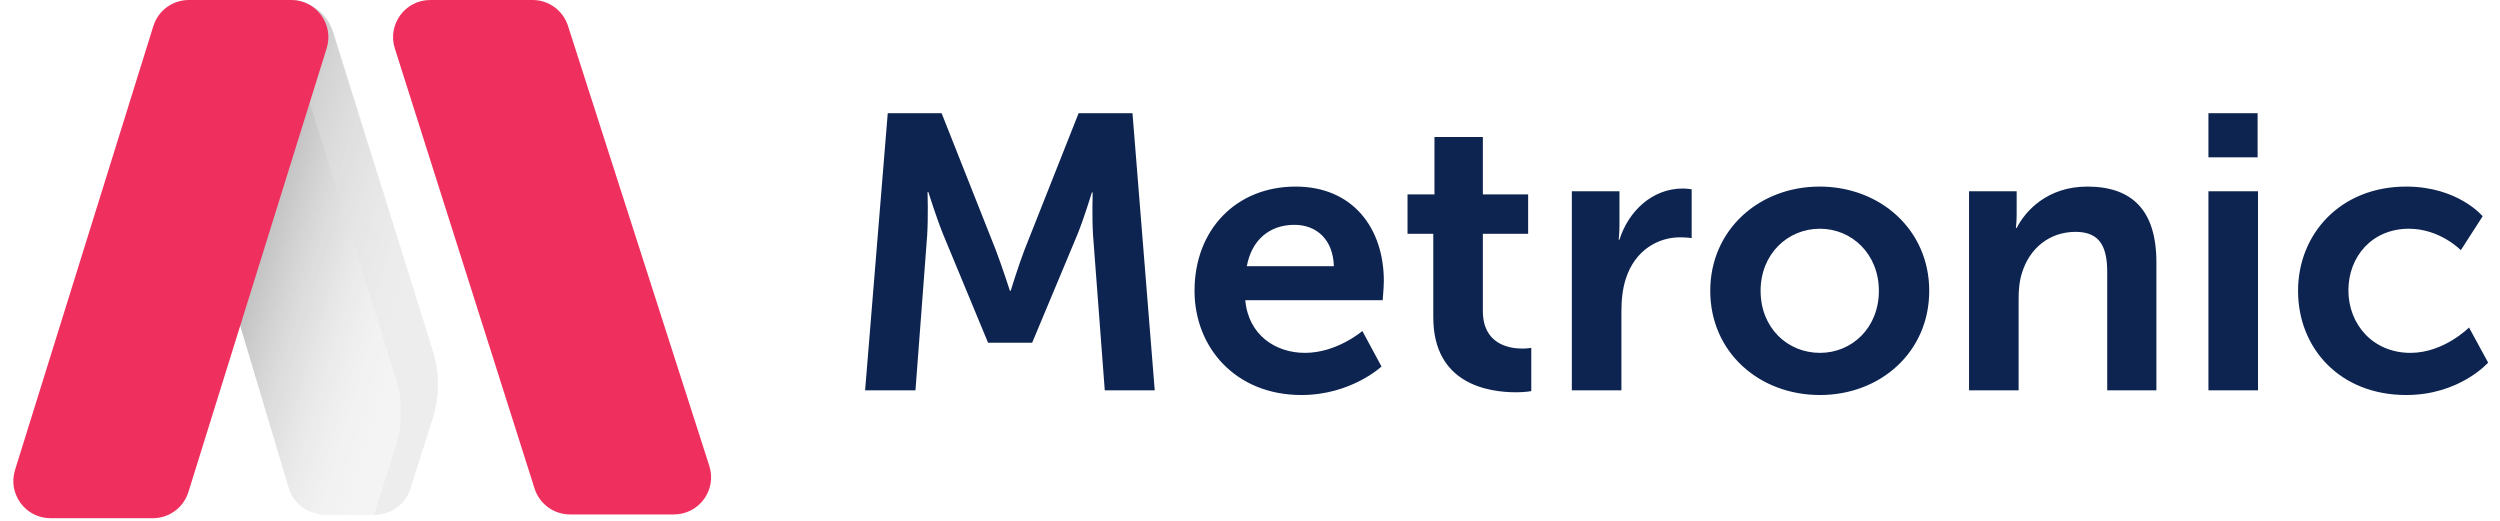
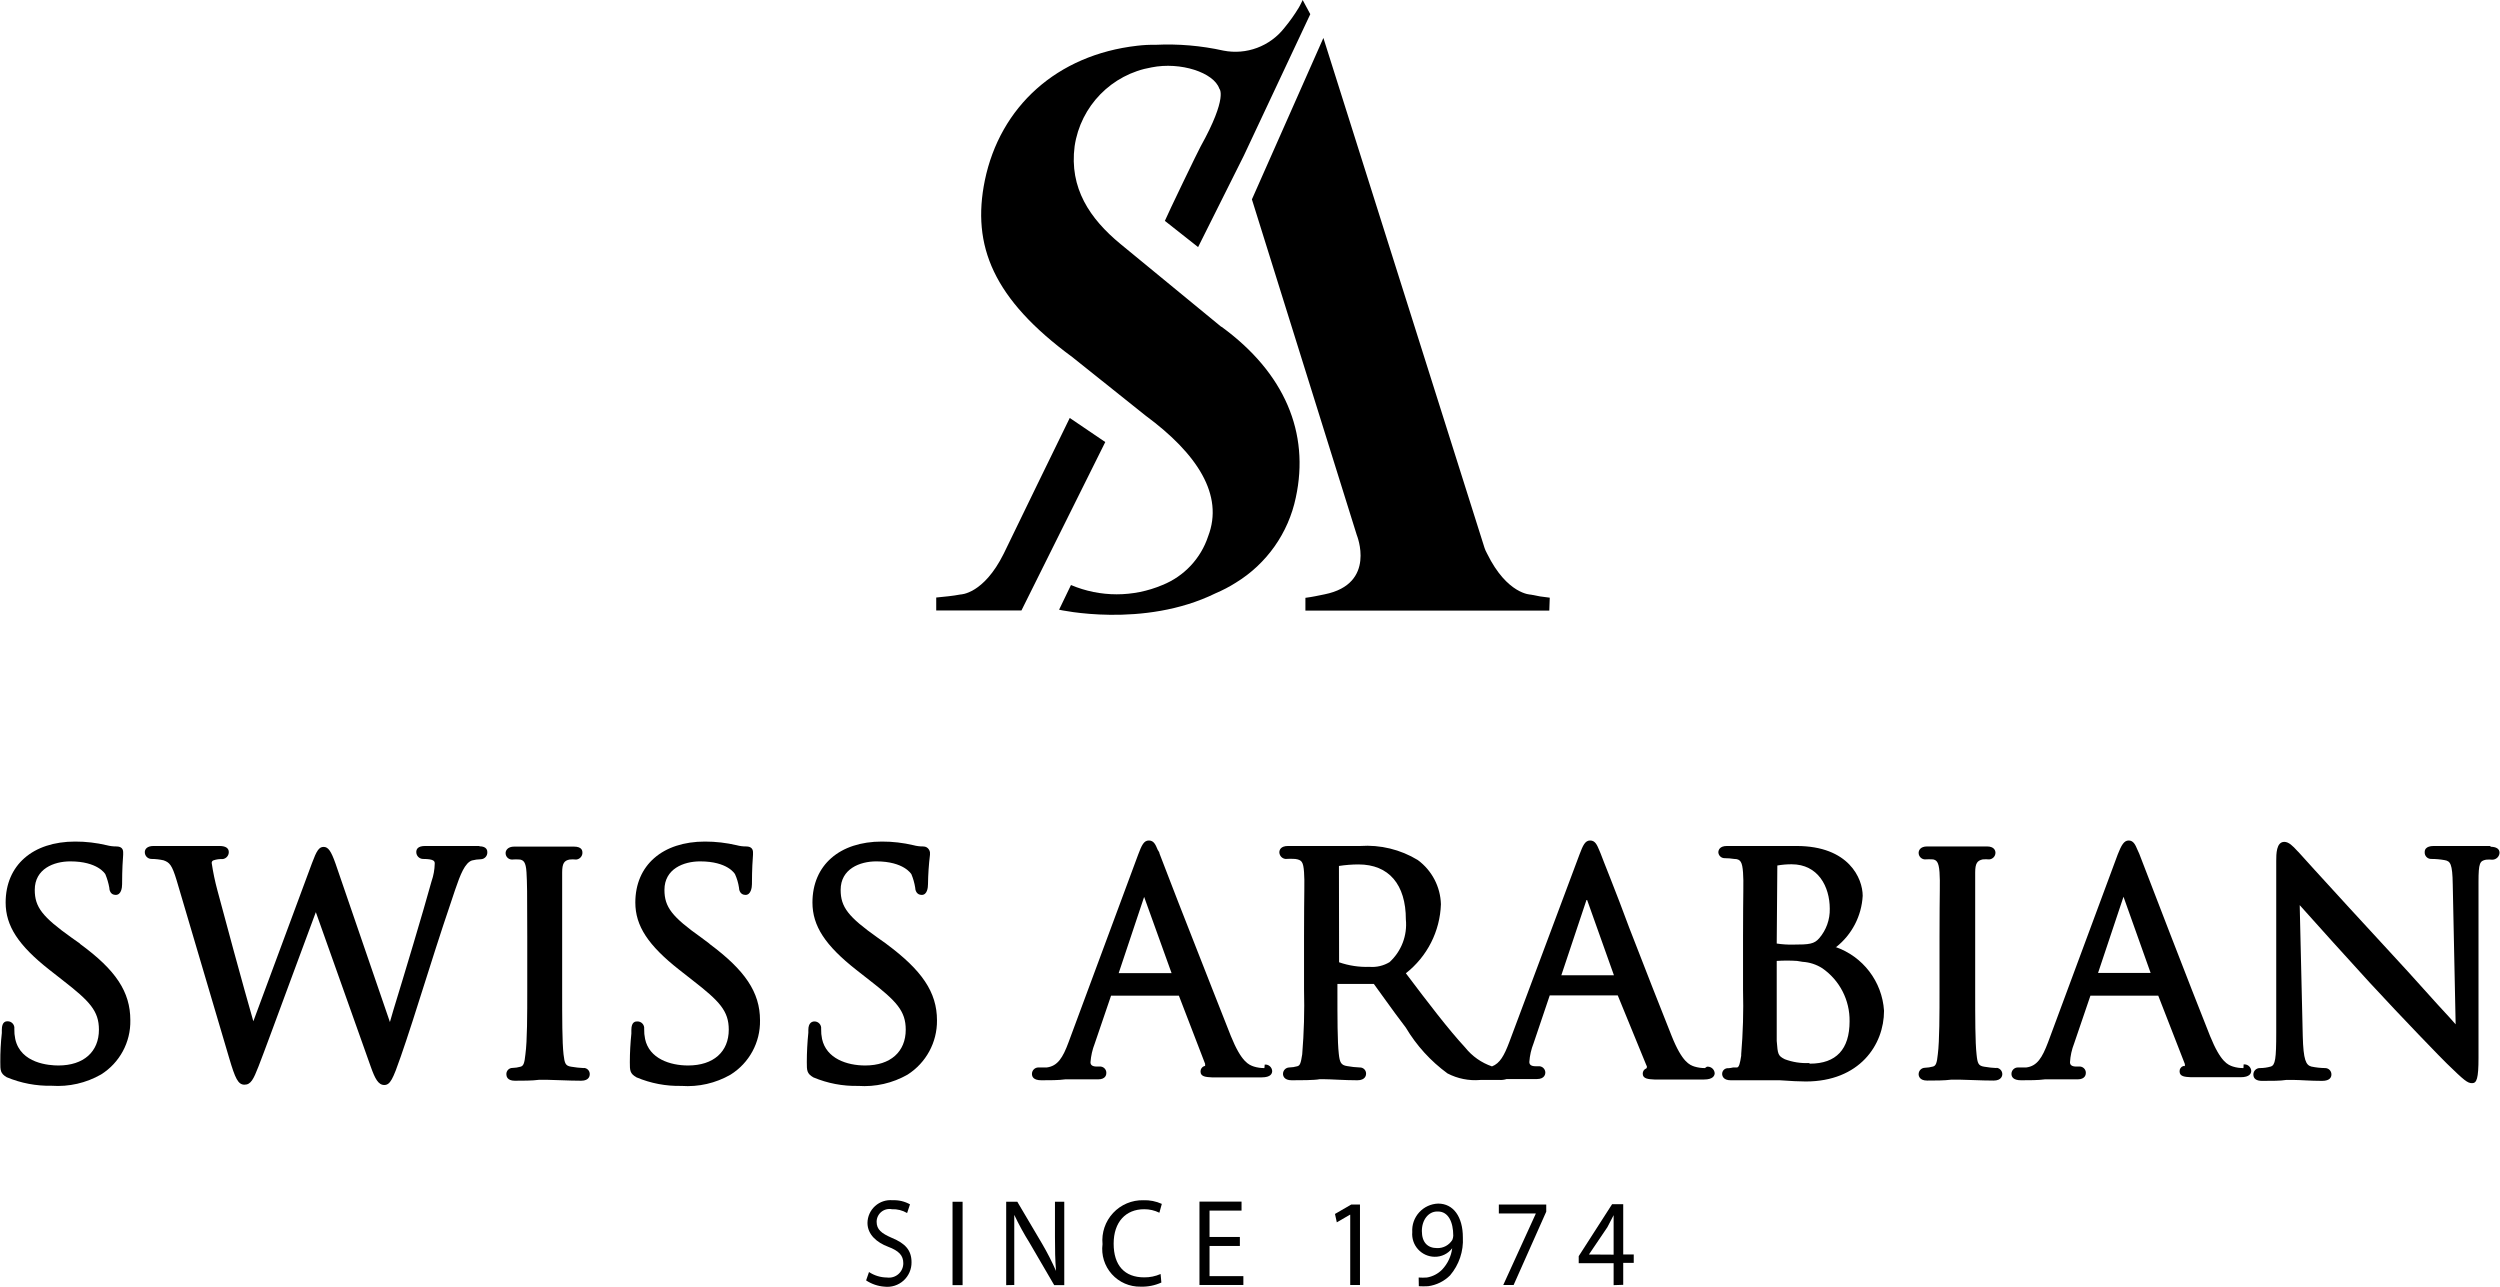
- <svg xmlns="http://www.w3.org/2000/svg" width="269" height="56" viewBox="0 0 269 56" fill="none">
-   <path d="M93.085 42H98.504L99.763 25.326C99.889 23.352 99.805 20.664 99.805 20.664H99.889C99.889 20.664 100.813 23.604 101.527 25.326L106.315 36.876H111.061L115.891 25.326C116.605 23.604 117.487 20.706 117.487 20.706H117.571C117.571 20.706 117.487 23.352 117.613 25.326L118.873 42H124.249L121.855 12.18H116.059L110.221 26.922C109.549 28.686 108.751 31.29 108.751 31.29H108.667C108.667 31.29 107.827 28.686 107.155 26.922L101.317 12.18H95.522L93.085 42ZM128.531 31.29C128.531 37.38 132.941 42.504 140.039 42.504C145.373 42.504 148.649 39.438 148.649 39.438L146.591 35.616C146.591 35.616 143.861 37.968 140.417 37.968C137.225 37.968 134.327 36.036 133.991 32.298H148.775C148.775 32.298 148.901 30.87 148.901 30.24C148.901 24.57 145.583 20.076 139.409 20.076C133.025 20.076 128.531 24.696 128.531 31.29ZM134.159 28.644C134.663 25.872 136.553 24.192 139.283 24.192C141.635 24.192 143.441 25.746 143.525 28.644H134.159ZM154.222 34.146C154.222 41.328 160.144 42.21 163.126 42.21C164.134 42.21 164.764 42.084 164.764 42.084V37.422C164.764 37.422 164.386 37.506 163.798 37.506C162.328 37.506 159.556 37.002 159.556 33.474V25.158H164.428V20.916H159.556V14.742H154.348V20.916H151.45V25.158H154.222V34.146ZM169.13 42H174.464V33.516C174.464 32.256 174.59 31.08 174.926 30.03C175.934 26.838 178.496 25.536 180.764 25.536C181.478 25.536 182.024 25.62 182.024 25.62V20.37C182.024 20.37 181.562 20.286 181.058 20.286C177.782 20.286 175.22 22.722 174.254 25.788H174.17C174.17 25.788 174.254 25.074 174.254 24.276V20.58H169.13V42ZM184.023 31.29C184.023 37.884 189.273 42.504 195.825 42.504C202.335 42.504 207.585 37.884 207.585 31.29C207.585 24.738 202.335 20.076 195.783 20.076C189.273 20.076 184.023 24.738 184.023 31.29ZM189.441 31.29C189.441 27.342 192.339 24.612 195.825 24.612C199.269 24.612 202.167 27.342 202.167 31.29C202.167 35.28 199.269 37.968 195.825 37.968C192.339 37.968 189.441 35.28 189.441 31.29ZM211.869 42H217.203V32.172C217.203 31.164 217.287 30.198 217.581 29.316C218.379 26.754 220.479 24.948 223.335 24.948C226.065 24.948 226.737 26.712 226.737 29.316V42H232.029V28.224C232.029 22.554 229.341 20.076 224.595 20.076C220.269 20.076 217.917 22.722 216.993 24.528H216.909C216.909 24.528 216.993 23.856 216.993 23.058V20.58H211.869V42ZM237.627 16.926H242.919V12.18H237.627V16.926ZM237.627 42H242.961V20.58H237.627V42ZM247.27 31.29C247.27 37.506 251.806 42.504 258.904 42.504C264.658 42.504 267.724 39.018 267.724 39.018L265.666 35.238C265.666 35.238 262.978 37.968 259.366 37.968C255.292 37.968 252.688 34.86 252.688 31.248C252.688 27.594 255.25 24.612 259.198 24.612C262.558 24.612 264.784 26.922 264.784 26.922L267.136 23.268C267.136 23.268 264.49 20.076 258.904 20.076C251.806 20.076 247.27 25.2 247.27 31.29Z" fill="#0D2451" />
-   <path d="M61.114 2.777L76.323 50.13C77.152 52.712 75.226 55.353 72.514 55.353H61.331C59.588 55.353 58.046 54.225 57.518 52.564L42.483 5.211C41.664 2.631 43.589 0 46.295 0H57.306C59.044 0 60.583 1.122 61.114 2.777Z" fill="#EF305E" />
-   <g filter="url(#filter0_i)">
-     <path d="M46.548 37.8L35.824 3.449C35.184 1.397 33.284 0 31.134 0C28.518 0 26.36 2.05 26.227 4.663L24.919 30.339C24.872 31.251 24.982 32.164 25.244 33.039L31.066 52.5C31.572 54.193 33.13 55.353 34.898 55.353H40.309C42.05 55.353 43.591 54.227 44.12 52.569L46.527 45.021C47.275 42.674 47.283 40.152 46.548 37.8Z" fill="#F4F4F4" />
-     <path d="M46.548 37.8L35.824 3.449C35.184 1.397 33.284 0 31.134 0C28.518 0 26.36 2.05 26.227 4.663L24.919 30.339C24.872 31.251 24.982 32.164 25.244 33.039L31.066 52.5C31.572 54.193 33.13 55.353 34.898 55.353H40.309C42.05 55.353 43.591 54.227 44.12 52.569L46.527 45.021C47.275 42.674 47.283 40.152 46.548 37.8Z" fill="url(#paint0_linear)" />
-   </g>
-   <path d="M20.317 0H31.332C34.029 0 35.953 2.615 35.151 5.19L20.27 52.947C19.749 54.619 18.201 55.758 16.451 55.758H5.436C2.739 55.758 0.815 53.143 1.617 50.568L16.498 2.81C17.019 1.139 18.566 0 20.317 0Z" fill="#EF305E" />
-   <defs>
-     <filter id="filter0_i" x="24.908" y="0" width="22.185" height="55.353" filterUnits="userSpaceOnUse" color-interpolation-filters="sRGB">
-       <feFlood flood-opacity="0" result="BackgroundImageFix" />
-       <feBlend mode="normal" in="SourceGraphic" in2="BackgroundImageFix" result="shape" />
-       <feColorMatrix in="SourceAlpha" type="matrix" values="0 0 0 0 0 0 0 0 0 0 0 0 0 0 0 0 0 0 127 0" result="hardAlpha" />
-       <feOffset dx="-4" dy="3" />
-       <feComposite in2="hardAlpha" operator="arithmetic" k2="-1" k3="1" />
-       <feColorMatrix type="matrix" values="0 0 0 0 0.904 0 0 0 0 0.893 0 0 0 0 0.893 0 0 0 0.4 0" />
-       <feBlend mode="normal" in2="shape" result="effect1_innerShadow" />
-     </filter>
-     <linearGradient id="paint0_linear" x1="29" y1="24.5" x2="49" y2="30.5" gradientUnits="userSpaceOnUse">
-       <stop stop-opacity="0.2" />
-       <stop offset="0.911" stop-color="white" stop-opacity="0" />
-     </linearGradient>
-   </defs>
+ <svg xmlns="http://www.w3.org/2000/svg" id="Layer_1" data-name="Layer 1" viewBox="0 0 164.01 84.4">
+   <path d="M41.44,59.5c-.41,0-.93,0-1.26,0l-.31,0-.31,0c-.36,0-1,0-1.68,0-.49,0-.58.22-.58.4a.45.45,0,0,0,.43.45c.78,0,.78.17.78.31a3.75,3.75,0,0,1-.21,1.16c-.55,2-1.77,6.06-2.51,8.47l-.22.76L32,60.65c-.29-.82-.48-1.09-.78-1.09s-.46.25-.76,1.06L26.61,71c-.58-2-2.09-7.55-2.36-8.6a15.74,15.74,0,0,1-.37-1.77.17.17,0,0,1,.12-.19,1.61,1.61,0,0,1,.59-.08A.46.46,0,0,0,25,59.9c0-.26-.21-.4-.61-.4-.69,0-1.33,0-1.71,0l-.33,0-.39,0c-.45,0-1.19,0-1.9,0-.42,0-.57.21-.57.4a.44.44,0,0,0,.43.45,3.7,3.7,0,0,1,.8.09c.39.14.55.29.86,1.32l3.45,11.67c.39,1.32.58,1.73,1,1.73s.59-.36.92-1.2,1.27-3.4,2.14-5.75c.63-1.7,1.24-3.36,1.62-4.37L34.32,74c.27.76.49,1.18.88,1.18s.57-.39,1.08-1.86c.4-1.13,1.11-3.35,1.79-5.51s1.36-4.22,1.78-5.44c.34-1,.64-1.76,1.1-1.92a2.52,2.52,0,0,1,.58-.08.44.44,0,0,0,.43-.47c0-.06,0-.38-.52-.38" transform="translate(-9.99 -4)" />
+   <path d="M48.3,74.07a6.55,6.55,0,0,1-.84-.09c-.37-.06-.43-.2-.5-.81-.09-.81-.09-2.39-.09-4.23V65.46c0-3.06,0-3.61,0-4.22s.14-.78.48-.85a1.92,1.92,0,0,1,.44,0,.45.45,0,0,0,.41-.43c0-.12,0-.42-.57-.42s-1.2,0-1.63,0h-.64c-.43,0-1.18,0-1.63,0s-.57.27-.57.42a.42.42,0,0,0,.41.43,3,3,0,0,1,.54,0c.21.05.38.14.42.84s.05,1.17.05,4.22v3.48c0,1.6,0,3.36-.12,4.23-.06.6-.13.77-.32.82a2.13,2.13,0,0,1-.52.08.4.4,0,0,0-.41.42c0,.12.05.42.55.42s1.16,0,1.59-.06h.56c.41,0,1.37.06,2.21.06.54,0,.56-.35.56-.42a.4.4,0,0,0-.4-.42" transform="translate(-9.99 -4)" />
+   <path d="M56.52,65.9,56,65.51c-1.92-1.36-2.42-2-2.42-3.13,0-1.38,1.26-1.87,2.34-1.87,1.81,0,2.27.81,2.29.84a3.31,3.31,0,0,1,.26.88c0,.16.08.48.43.48s.42-.48.42-.7c0-1,.05-1.67.07-1.93a1.18,1.18,0,0,0,0-.16c0-.18-.08-.39-.45-.39a2.28,2.28,0,0,1-.62-.08,9.14,9.14,0,0,0-2.08-.24c-2.78,0-4.57,1.55-4.57,4,0,1.53.84,2.81,2.89,4.42l.88.69c1.75,1.36,2.36,2,2.36,3.23,0,1.45-1,2.35-2.67,2.35-1.18,0-2.55-.45-2.82-1.74a2.86,2.86,0,0,1-.06-.66.44.44,0,0,0-.44-.49c-.12,0-.4,0-.4.56l0,.24a18.6,18.6,0,0,0-.1,1.87c0,.55,0,.75.44,1a7.17,7.17,0,0,0,2.94.56,5.67,5.67,0,0,0,3.23-.74,4.11,4.11,0,0,0,1.93-3.56c0-1.86-1-3.29-3.29-5" transform="translate(-9.99 -4)" />
+   <path d="M68.11,65.9l-.55-.39c-1.92-1.36-2.42-2-2.42-3.13,0-1.38,1.26-1.87,2.34-1.87,1.81,0,2.29.83,2.3.84a3.85,3.85,0,0,1,.25.88c0,.14.07.48.43.48s.41-.48.41-.7A18,18,0,0,1,71,60.08c0-.08,0-.13,0-.16s-.07-.39-.45-.39a2.34,2.34,0,0,1-.63-.08,8.9,8.9,0,0,0-2.07-.24c-2.78,0-4.56,1.55-4.56,4,0,1.53.83,2.81,2.88,4.42l.88.69c1.75,1.36,2.36,2,2.36,3.23,0,1.45-1,2.35-2.66,2.35-1.19,0-2.55-.45-2.83-1.74a2.86,2.86,0,0,1-.06-.66.44.44,0,0,0-.43-.49c-.15,0-.41.07-.41.56v.18a19.29,19.29,0,0,0-.1,1.93c0,.55,0,.75.43,1a7.17,7.17,0,0,0,2.94.56,5.73,5.73,0,0,0,3.24-.74,4.17,4.17,0,0,0,1.93-3.56c0-1.86-1-3.29-3.3-5" transform="translate(-9.99 -4)" />
+   <path d="M15.23,65.9l-.55-.39c-1.91-1.36-2.41-2-2.41-3.13,0-1.38,1.25-1.87,2.33-1.87,1.8,0,2.28.81,2.3.84a4.26,4.26,0,0,1,.26.88c0,.14.06.48.42.48s.42-.46.42-.7c0-1,.05-1.66.07-1.93a1.18,1.18,0,0,0,0-.16c0-.18-.07-.39-.45-.39a2.38,2.38,0,0,1-.63-.08,8.9,8.9,0,0,0-2.07-.24c-2.78,0-4.56,1.55-4.56,4,0,1.53.83,2.81,2.88,4.42l.88.69c1.75,1.36,2.36,2,2.36,3.23,0,1.45-1,2.35-2.66,2.35-.58,0-2.48-.12-2.83-1.74a2.86,2.86,0,0,1-.06-.66A.44.44,0,0,0,10.5,71c-.11,0-.39,0-.39.56l0,.21a16.46,16.46,0,0,0-.1,1.9c0,.55,0,.75.42,1a7.26,7.26,0,0,0,2.95.56,5.73,5.73,0,0,0,3.24-.74,4.1,4.1,0,0,0,1.92-3.56c0-1.86-.95-3.29-3.29-5" transform="translate(-9.99 -4)" />
+   <path d="M121.84,74.07a2.3,2.3,0,0,1-.69-.1c-.3-.1-.8-.27-1.49-2-.63-1.56-1.77-4.49-2.78-7.09C116,62.49,115.15,60.42,115,60l-.1-.24c-.14-.33-.26-.62-.59-.62s-.47.31-.7.92L109,72.38c-.33.87-.61,1.38-1.13,1.58a3.84,3.84,0,0,1-1.76-1.24c-1.09-1.18-2.39-2.88-3.89-4.87l0,0a6,6,0,0,0,2.3-4.53A3.73,3.73,0,0,0,103,60.42a6.43,6.43,0,0,0-3.78-.92l-1.77,0-.66,0h-.3c-.46,0-1.34,0-2,0-.49,0-.57.27-.57.42a.45.45,0,0,0,.41.43,4.35,4.35,0,0,1,.63,0c.44.06.53.2.58.86s0,1.16,0,4.21v3.48a40,40,0,0,1-.12,4.27c-.09.58-.14.73-.32.78a2.13,2.13,0,0,1-.53.08.42.42,0,0,0-.41.42c0,.12.06.42.57.42s1.51,0,1.83-.07h.29c.42,0,1.36.07,2.19.07.54,0,.57-.35.57-.42a.4.4,0,0,0-.42-.42,5.8,5.8,0,0,1-.82-.09c-.41-.06-.49-.25-.55-.81-.09-.8-.09-2.31-.09-4.21v-.37l2.39,0s0,0,0,0l.78,1.08c.4.55.87,1.21,1.32,1.79a10.15,10.15,0,0,0,2.73,3,3.93,3.93,0,0,0,2.15.43h1.27a1.3,1.3,0,0,0,.46-.06h.24l.58,0c.4,0,.9,0,1.17,0,.52,0,.55-.35.55-.42a.42.42,0,0,0-.46-.42h-.18c-.27,0-.41-.09-.41-.28a4.11,4.11,0,0,1,.28-1.23l1.06-3.14h4.46L118,73.89a.16.16,0,0,1,0,.2l0,0a.36.36,0,0,0-.24.35c0,.34.38.36.77.38l.16,0c.88,0,2,0,3.09,0,.6,0,.7-.26.7-.42a.46.46,0,0,0-.51-.42m-6.1-6h-3.45l1.67-5ZM97.83,60.81a8.69,8.69,0,0,1,1.28-.1c2,0,3.11,1.32,3.11,3.61a3.35,3.35,0,0,1-1.07,2.8,2.2,2.2,0,0,1-1.31.31,5.5,5.5,0,0,1-2-.3Z" transform="translate(-9.99 -4)" />
+   <path d="M130.45,66.13a4.6,4.6,0,0,0,1.74-3.36c0-1.13-.9-3.27-4.34-3.27-.54,0-1.07,0-1.51,0l-.78,0h-.28c-.45,0-1.32,0-2,0-.5,0-.56.3-.56.42a.41.41,0,0,0,.41.38,4.13,4.13,0,0,1,.63.05c.43,0,.53.22.58.89s0,1.16,0,4.22v3.48a38.42,38.42,0,0,1-.12,4.22v.1c-.08.51-.14.75-.27.77l-.26,0a2,2,0,0,1-.31.05.37.37,0,0,0-.41.37c0,.12.06.42.56.42.31,0,.77,0,1.18,0s.59,0,.73,0h.42c.24,0,.56,0,.89,0,.65.05,1.36.08,1.7.08,3.53,0,5.14-2.4,5.14-4.64a4.75,4.75,0,0,0-3.2-4.19m-1.72,7.62a4,4,0,0,1-1.59-.25c-.45-.23-.46-.32-.53-1.2v-.08c0-.28,0-2.72,0-4.17v-1a10.14,10.14,0,0,1,1.33,0l.37.06a2.71,2.71,0,0,1,1.29.42A4.16,4.16,0,0,1,131.33,71c0,1.84-.88,2.78-2.6,2.78m-2.14-13h0a5.42,5.42,0,0,1,.94-.08c1.73,0,2.5,1.46,2.5,2.92a2.86,2.86,0,0,1-.69,1.93c-.33.38-.64.42-1.72.42a6.21,6.21,0,0,1-1.07-.07Z" transform="translate(-9.99 -4)" />
+   <path d="M141,74.07a6.37,6.37,0,0,1-.84-.09c-.38-.06-.44-.21-.5-.81-.09-.81-.09-2.39-.09-4.23V65.46c0-3.06,0-3.61,0-4.22s.14-.78.49-.86a2.44,2.44,0,0,1,.43,0,.44.44,0,0,0,.41-.43c0-.15-.08-.42-.56-.42s-1.21,0-1.65,0h-.63c-.44,0-1.18,0-1.64,0s-.56.27-.56.42a.43.43,0,0,0,.4.43,4.13,4.13,0,0,1,.55,0c.21.05.37.14.42.84s0,1.17,0,4.22v3.48c0,1.6,0,3.37-.11,4.23-.06.6-.13.77-.32.82a2.27,2.27,0,0,1-.53.08.42.42,0,0,0-.41.42c0,.12.06.42.56.42s1.15,0,1.58-.06h.56c.41,0,1.38.06,2.22.06.54,0,.57-.35.57-.42a.42.42,0,0,0-.41-.42" transform="translate(-9.99 -4)" />
+   <path d="M157.17,74.07a2.19,2.19,0,0,1-.69-.1c-.32-.11-.8-.27-1.5-2-.6-1.5-1.68-4.27-2.65-6.78s-1.84-4.76-2-5.19l-.11-.24c-.14-.34-.27-.62-.58-.62s-.48.31-.72.92l-4.57,12.32c-.38,1-.71,1.56-1.43,1.65l-.55,0a.42.42,0,0,0-.42.42c0,.19.11.42.63.42s1.14,0,1.56-.06h.4l.58,0c.41,0,.89,0,1.17,0,.5,0,.54-.32.54-.42a.41.41,0,0,0-.45-.42h-.18c-.27,0-.41-.09-.41-.28a4,4,0,0,1,.27-1.23l1.07-3.14h4.45l1.74,4.47a.27.27,0,0,1,0,.15s-.05,0-.05,0l-.06,0a.35.35,0,0,0-.23.35c0,.34.35.36.75.38l.17,0c.87,0,2,0,3.08,0,.61,0,.7-.26.7-.42a.45.45,0,0,0-.5-.42m-6.1-6h-3.45l1.67-5Z" transform="translate(-9.99 -4)" />
+   <path d="M92.94,74.07a2.26,2.26,0,0,1-.69-.1c-.32-.11-.81-.27-1.51-2C90.12,70.43,89,67.53,88,65s-1.76-4.55-1.94-5c0-.09-.08-.17-.12-.25-.14-.33-.25-.61-.58-.61s-.47.31-.7.92L80.09,72.38c-.37,1-.71,1.56-1.43,1.65l-.54,0a.42.42,0,0,0-.43.42c0,.19.1.42.62.42s1.15,0,1.56-.06h.42l.57,0c.4,0,.89,0,1.17,0,.51,0,.54-.32.54-.42a.41.41,0,0,0-.45-.42h-.18c-.27,0-.41-.09-.41-.28a4.24,4.24,0,0,1,.28-1.23l1.07-3.14h4.45l1.72,4.47c0,.07,0,.12,0,.15a.07.07,0,0,1,0,0l-.06,0a.37.37,0,0,0-.24.36c0,.34.36.36.75.38l.17,0c.88,0,2,0,3.09,0,.61,0,.69-.26.69-.42a.45.45,0,0,0-.49-.42m-6.11-6H83.38l1.67-5Z" transform="translate(-9.99 -4)" />
+   <path d="M173.39,59.5c-.53,0-1,0-1.3,0l-.36,0-.42,0c-.41,0-1,0-1.61,0-.16,0-.64,0-.64.4a.42.42,0,0,0,.41.45,5,5,0,0,1,.91.08c.36.07.5.23.52,1.59l.19,9.18-.41-.46c-.94-1-2.37-2.64-3.74-4.11-2-2.17-3.95-4.29-5.1-5.56l-1.05-1.16-.08-.08c-.31-.34-.57-.6-.86-.6-.53,0-.53.81-.53,1.25V71.76c0,1.69-.06,2.12-.36,2.21a2.57,2.57,0,0,1-.72.1.42.42,0,0,0-.42.42c0,.28.2.42.57.42.63,0,1.22,0,1.57-.06h.58c.35,0,1,.06,1.79.06.53,0,.61-.26.61-.42a.41.41,0,0,0-.41-.42,4.72,4.72,0,0,1-.91-.1c-.35-.1-.52-.42-.56-2l-.2-8.59c1.06,1.2,3.24,3.6,4.57,5.06,2.08,2.26,4.89,5.16,5.09,5.34,1.15,1.12,1.35,1.28,1.65,1.28s.42-.29.42-1.67l0-11.54c0-1.24.09-1.37.49-1.45a1.91,1.91,0,0,1,.41,0,.48.48,0,0,0,.48-.45c0-.26-.21-.4-.61-.4" transform="translate(-9.99 -4)" />
+   <path d="M67,87.45a2.17,2.17,0,0,0,1.18.36.94.94,0,0,0,1.07-.94c0-.5-.28-.81-1-1.08s-1.35-.79-1.35-1.56a1.51,1.51,0,0,1,1.65-1.49,2.14,2.14,0,0,1,1.14.27l-.19.57a1.81,1.81,0,0,0-1-.25.84.84,0,0,0-1,.82c0,.51.31.76,1,1.06.87.36,1.29.8,1.29,1.6a1.59,1.59,0,0,1-1.78,1.6A2.51,2.51,0,0,1,66.81,88Z" transform="translate(-9.99 -4)" />
+   <rect x="62.49" y="78.84" width="0.66" height="5.47" />
+   <path d="M76,88.31V82.84h.73l1.63,2.76a17.75,17.75,0,0,1,.91,1.78h0c-.06-.73-.07-1.4-.07-2.24V82.84h.61v5.47h-.66l-1.62-2.78a17.82,17.82,0,0,1-1-1.83h0c0,.69,0,1.35,0,2.26v2.34Z" transform="translate(-9.99 -4)" />
+   <path d="M86.18,88.14a3.07,3.07,0,0,1-1.36.27,2.47,2.47,0,0,1-2.5-2.79A2.63,2.63,0,0,1,85,82.74a2.69,2.69,0,0,1,1.21.24l-.16.58a2.21,2.21,0,0,0-1-.23c-1.2,0-2,.83-2,2.26s.72,2.21,2,2.21a2.59,2.59,0,0,0,1.08-.22Z" transform="translate(-9.99 -4)" />
+   <polygon points="81.34 81.74 79.35 81.74 79.35 83.72 81.57 83.72 81.57 84.3 78.69 84.3 78.69 78.83 81.45 78.83 81.45 79.42 79.35 79.42 79.35 81.15 81.34 81.15 81.34 81.74" />
+   <polygon points="88.58 79.69 88.56 79.69 87.7 80.19 87.58 79.64 88.65 79.02 89.22 79.02 89.22 84.3 88.58 84.3 88.58 79.69" />
+   <path d="M103.06,87.81a3.64,3.64,0,0,0,.54,0,1.82,1.82,0,0,0,1-.52,2.49,2.49,0,0,0,.66-1.4h0a1.41,1.41,0,0,1-1.16.56,1.49,1.49,0,0,1-1.46-1.62,1.76,1.76,0,0,1,1.7-1.87c1,0,1.62.87,1.62,2.22a3.54,3.54,0,0,1-.84,2.49,2.5,2.5,0,0,1-1.44.71,5.47,5.47,0,0,1-.61,0Zm1.21-4.33c-.56,0-1,.54-1,1.28s.37,1.12,1,1.12a1.13,1.13,0,0,0,1-.54.83.83,0,0,0,.06-.27c0-.91-.33-1.59-1-1.59Z" transform="translate(-9.99 -4)" />
+   <polygon points="101.44 79.02 101.44 79.49 99.3 84.3 98.62 84.3 100.75 79.63 100.75 79.61 98.33 79.61 98.33 79.02 101.44 79.02" />
+   <path d="M115.85,88.31V86.87h-2.29v-.46L115.75,83h.73v3.3h.69v.55h-.69v1.44Zm0-2V84.54c0-.27,0-.55,0-.82h0l-.41.79-1.21,1.79v0Z" transform="translate(-9.99 -4)" />
+   <path d="M80.17,31.42s-4.31,8.83-4.33,8.9C74.51,43,73,43,73,43c-.52.1-1,.14-1.59.2l0,.85H77L82.5,33Z" transform="translate(-9.99 -4)" />
+   <path d="M111.66,43.21a10.33,10.33,0,0,1-1.24-.2s-1.55,0-2.87-2.69l-.11-.22h0a1.1,1.1,0,0,0-.06-.16L96.81,6.49,92.12,17.08,99,39.1s1.32,3.2-2.11,3.89c-.51.1-.73.16-1.26.23v.84h16Z" transform="translate(-9.99 -4)" />
+   <path d="M90.11,25.44,83.49,20c-2-1.65-3.36-3.66-3-6.41a6.16,6.16,0,0,1,5.05-5.17c1.9-.38,4.08.34,4.44,1.39,0,0,.6.52-1.23,3.81-.15.26-2.16,4.43-2.34,4.87l2.18,1.72,3-6,4.36-9.28L95.45,4s-.17.37-.26.51a11,11,0,0,1-.94,1.32,4.08,4.08,0,0,1-4,1.49,16.8,16.8,0,0,0-4.46-.38A8.71,8.71,0,0,0,84.6,7h0c-5.28.6-9,4-10,8.83-.88,4.3.56,7.79,5.73,11.59l4.82,3.85c3.39,2.5,5.14,5.21,4.1,7.91a5.2,5.2,0,0,1-3,3.2,7.69,7.69,0,0,1-6,0L79.47,44S85,45.25,89.74,42.92a9.19,9.19,0,0,0,1.32-.69A8.61,8.61,0,0,0,95,36.64c.92-4.24-.73-8.18-4.87-11.2" transform="translate(-9.99 -4)" />
</svg>
